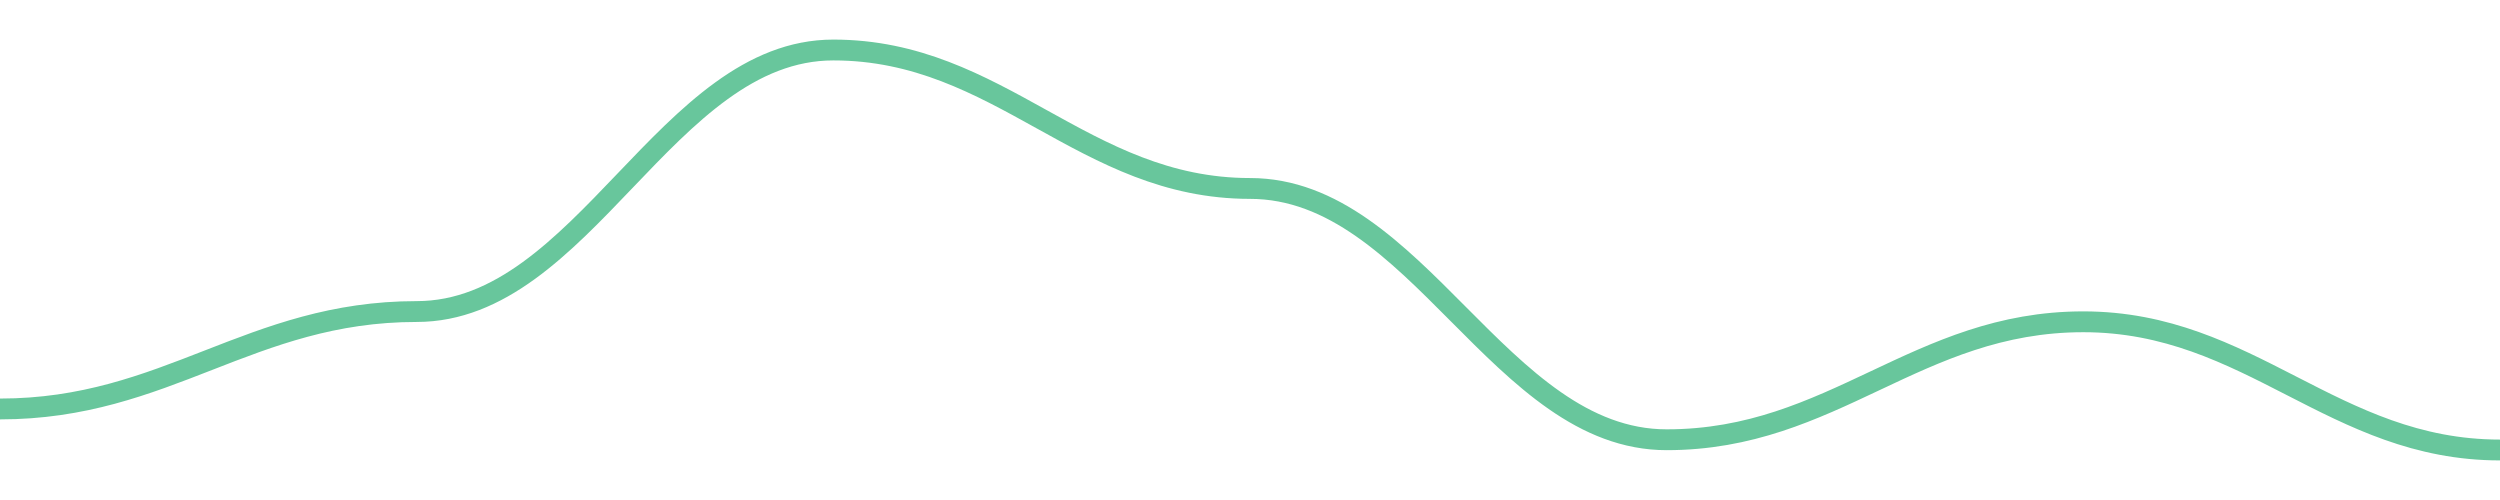
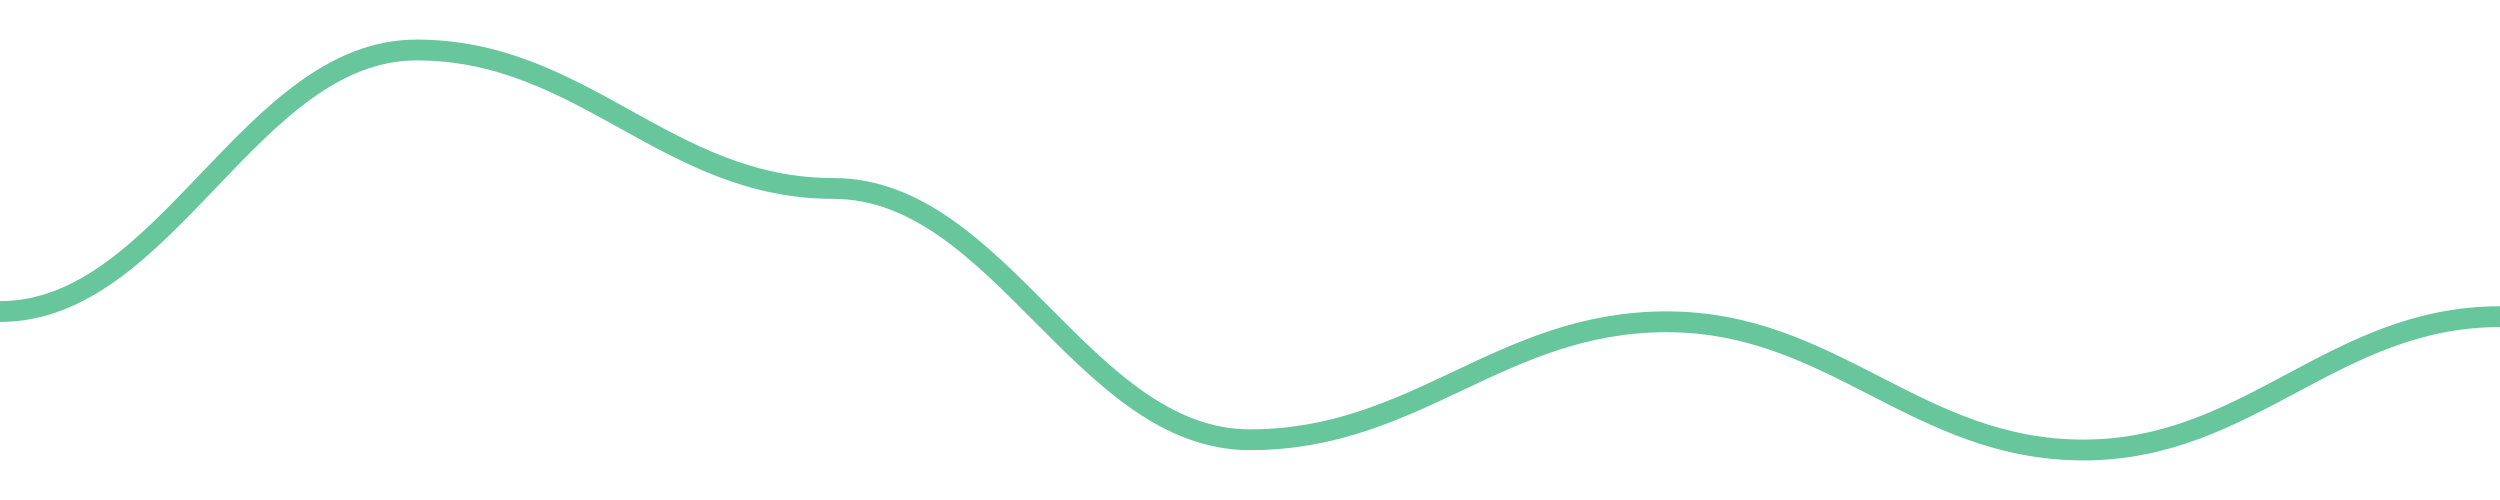
<svg width="180" height="36">
-   <path d="M 0.0,29.446 C 12.0,29.446 18.0,22.431 30.0,22.431 C 42.0,22.431 48.0,3.6 60.0,3.6 C 72.0,3.6 78.0,13.569 90.0,13.569 C 102.0,13.569 108.0,31.662 120.0,31.662 C 132.0,31.662 138.0,23.169 150.0,23.169 C 162.0,23.169 168.0,32.4 180.0,32.4 " fill="none" stroke="#42b883" stroke-width="1.5" opacity="0.8" />
+   <path d="M 0.0,22.431 C 12.0,22.431 18.0,3.6 30.0,3.6 C 42.0,3.6 48.0,13.569 60.0,13.569 C 72.0,13.569 78.0,31.662 90.0,31.662 C 102.0,31.662 108.0,23.169 120.0,23.169 C 132.0,23.169 138.0,32.4 150.0,32.4 C 162.0,32.4 168.0,22.8 180.0,22.8 " fill="none" stroke="#42b883" stroke-width="1.5" opacity="0.8" />
</svg>
